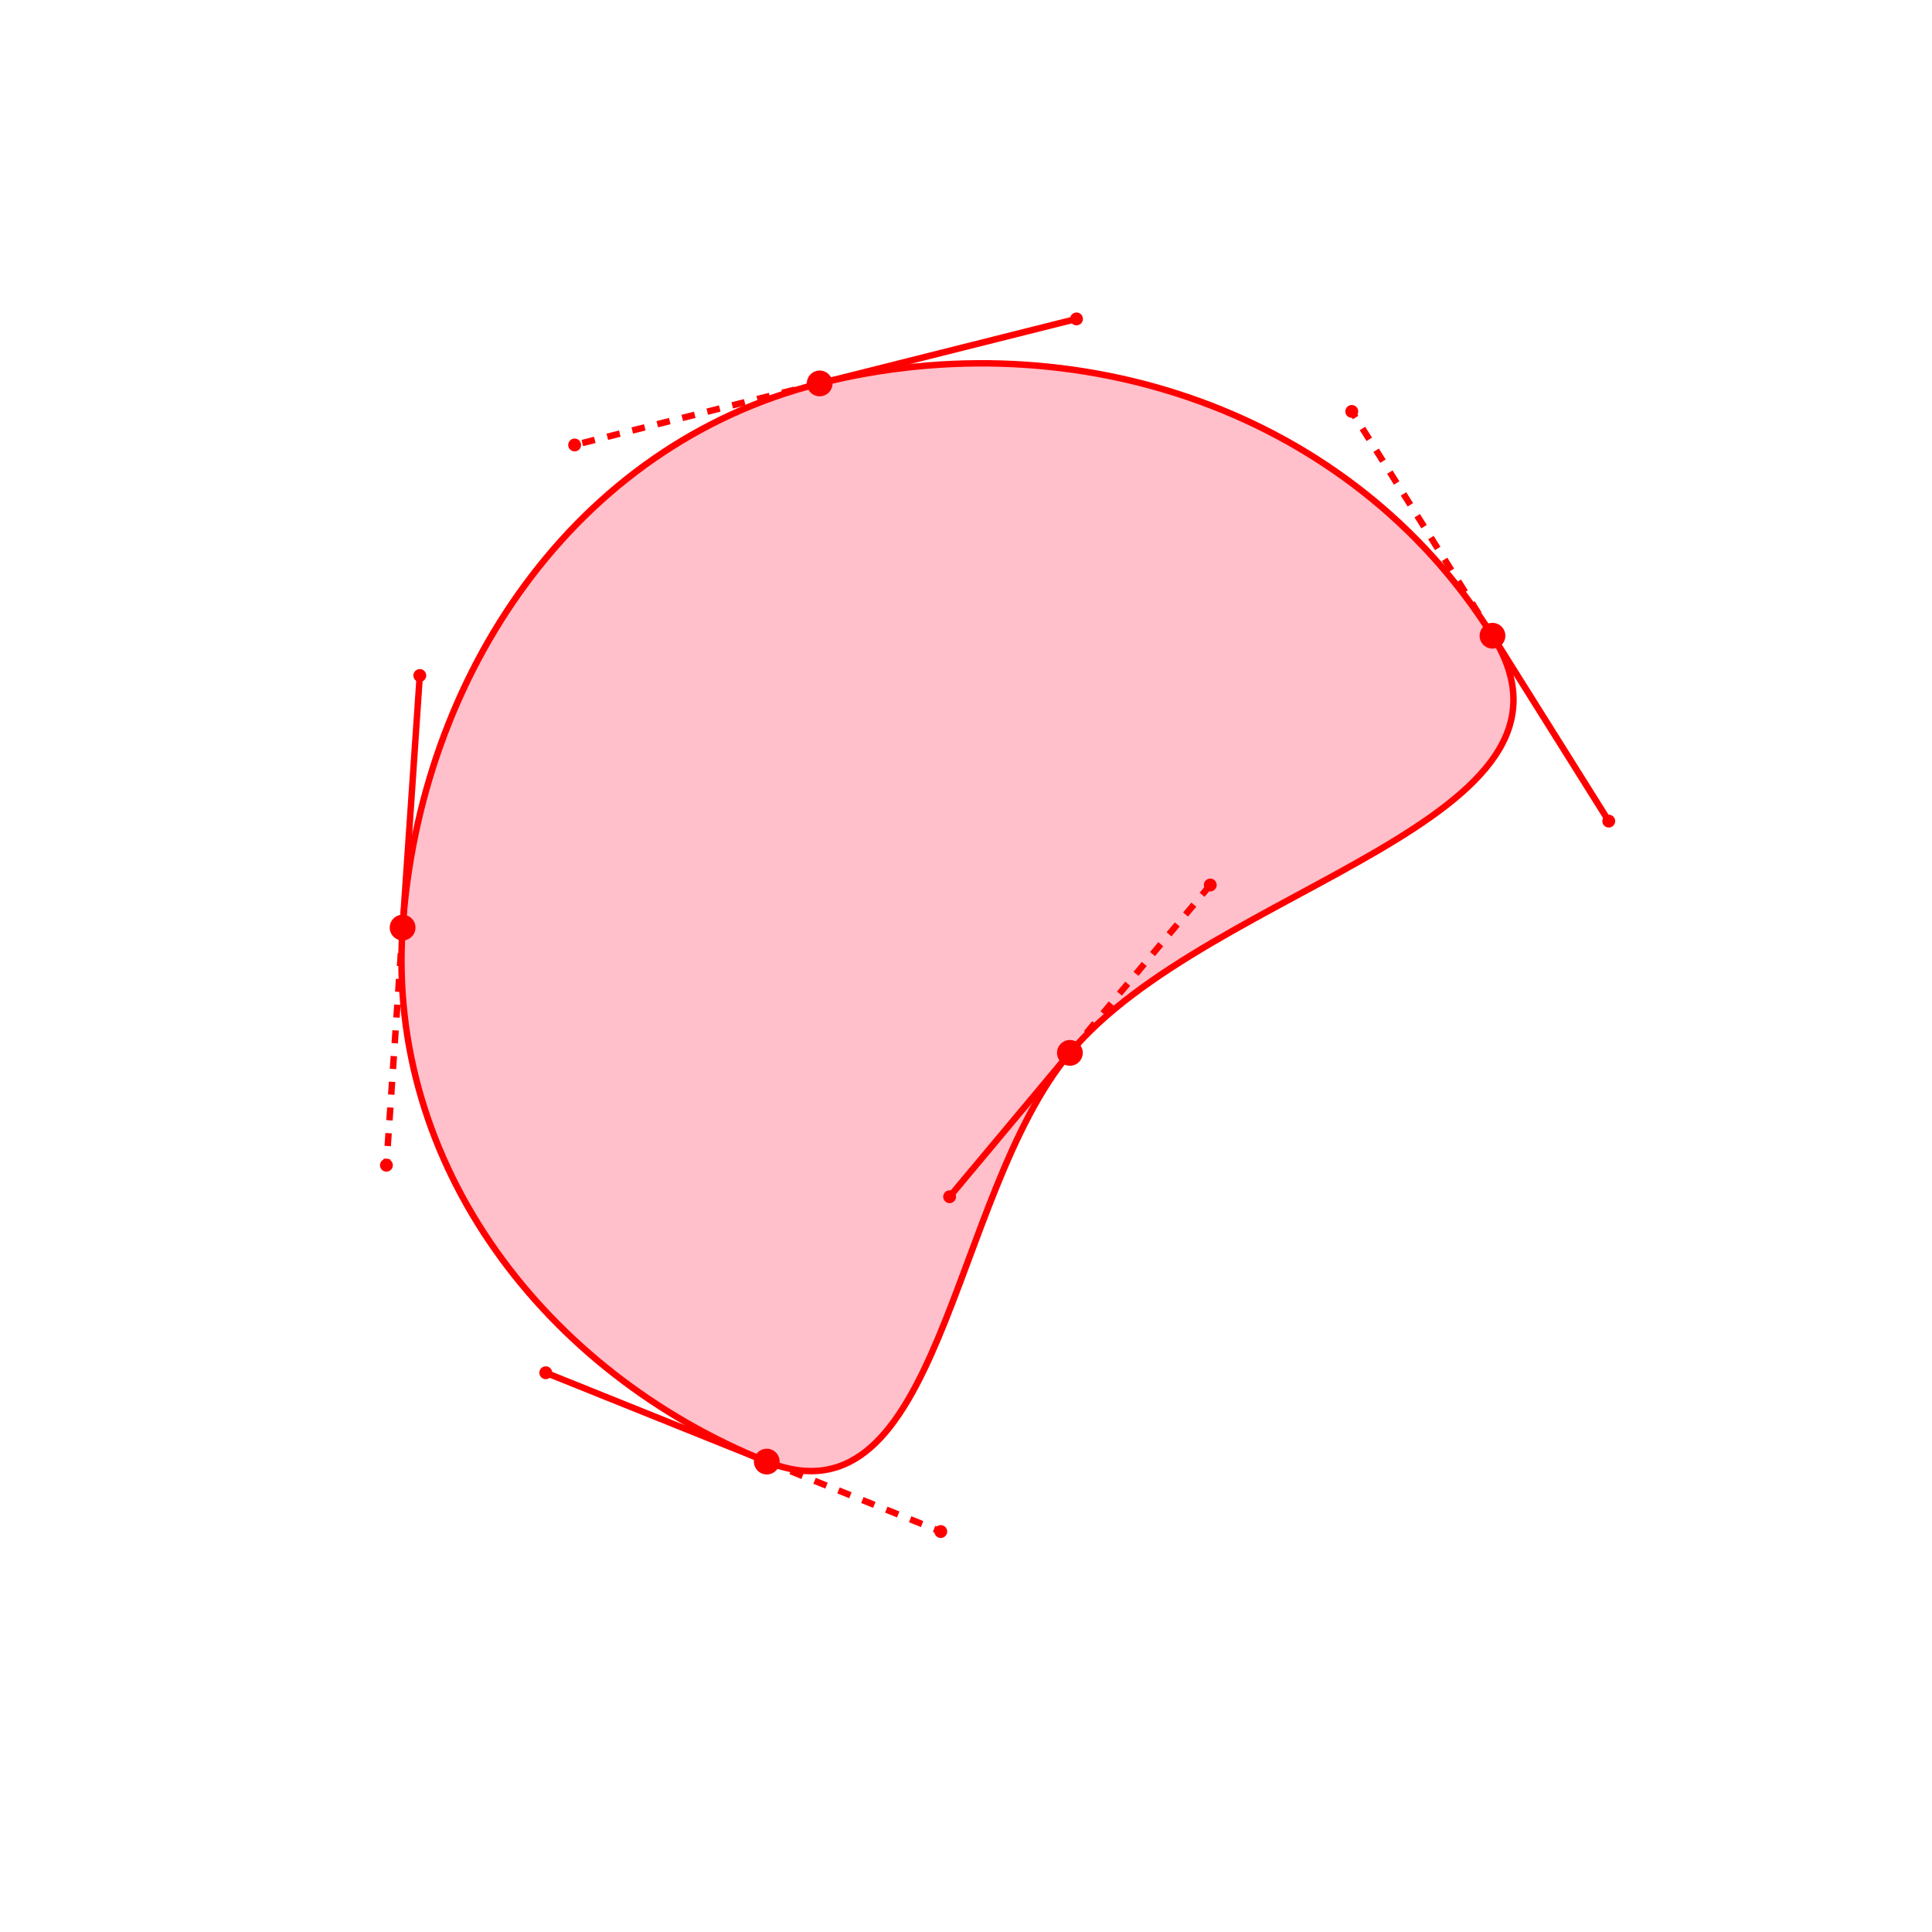
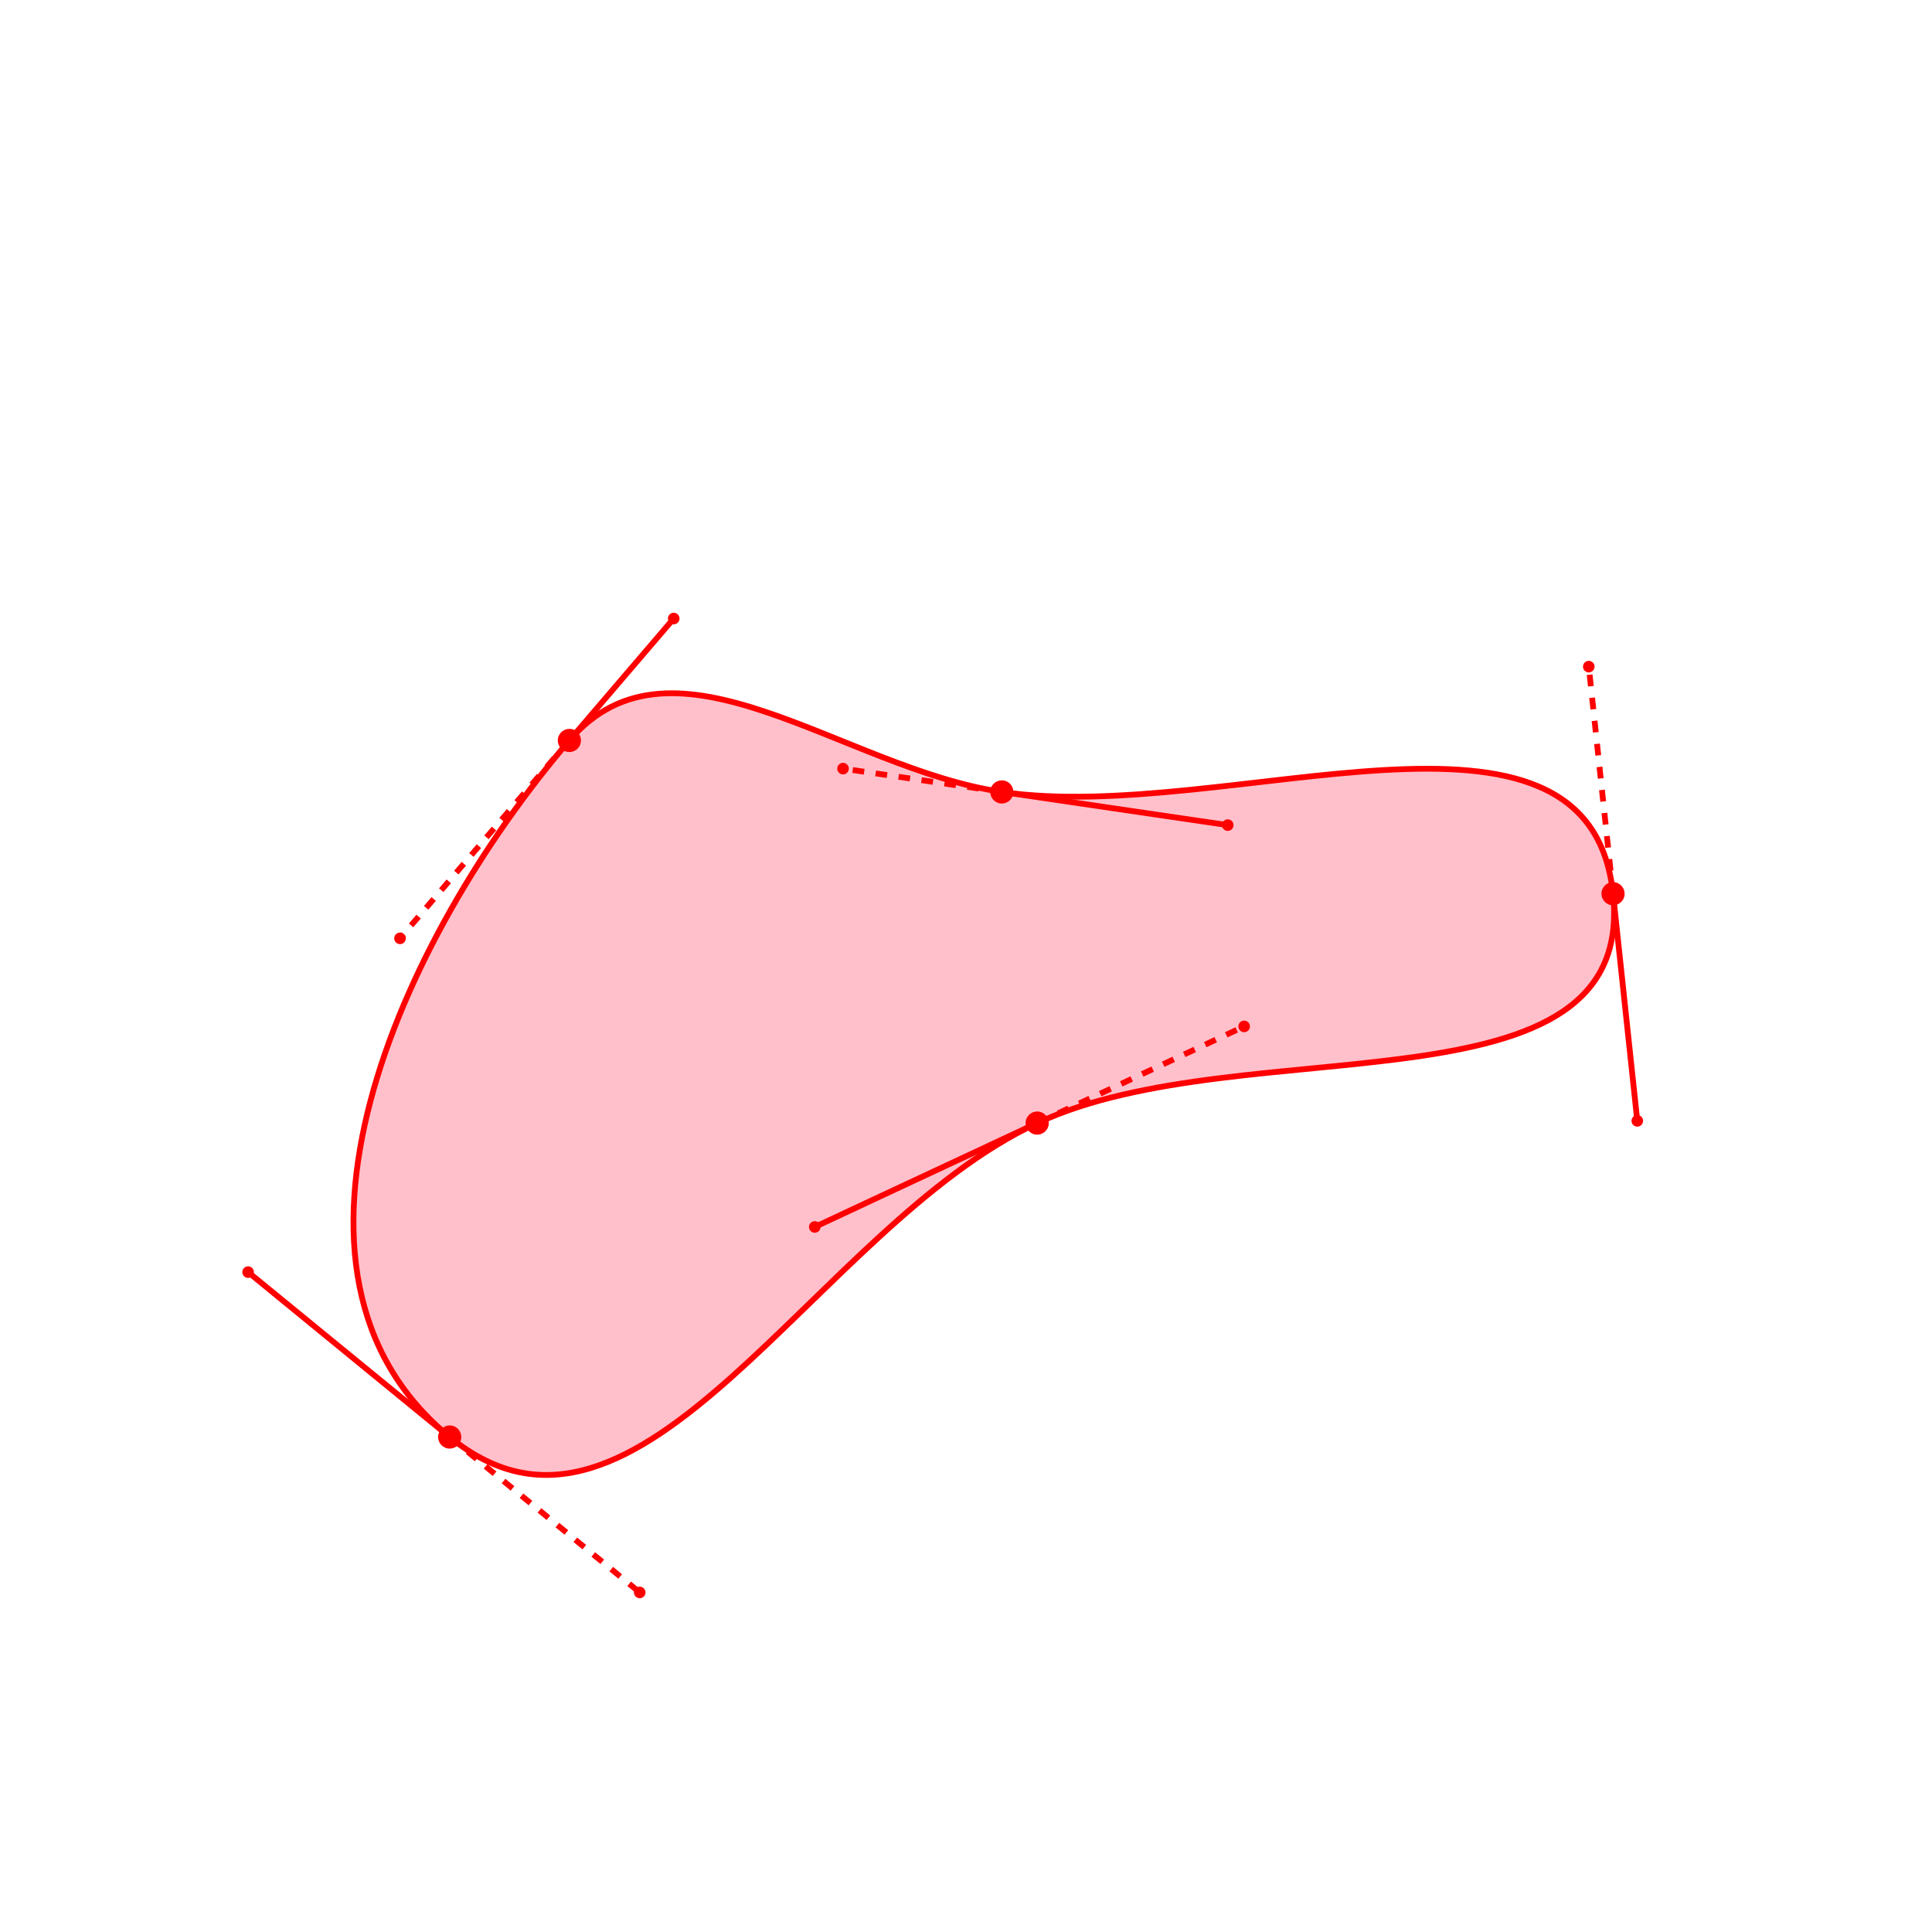
<svg xmlns="http://www.w3.org/2000/svg" width="600" height="600" viewBox="0 0 600 600">
-   <g transform="rotate(57.90073,300,300)">
-     <path stroke="red" stroke-width="2" fill="pink" d="M300,106.989C367.958,106.989,319.001,222.371,340.001,287.003C357.998,342.391,444.62,399.97,397.504,434.202C337.657,477.683,256.765,485.36,196.919,441.879C133.438,395.758,98.34,316.981,122.587,242.355C148,164.141,217.761,106.989,300,106.989" />
-     <line x1="300" y1="106.989" x2="367.958" y2="106.989" stroke-width="2" stroke="red" />
-     <line x1="340.001" y1="287.003" x2="319.001" y2="222.371" stroke-width="2" stroke="red" stroke-dasharray="4" />
-     <circle cx="367.958" cy="106.989" r="2" fill="red" />
-     <circle cx="319.001" cy="222.371" r="2" fill="red" />
-     <circle cx="300" cy="106.989" r="4" fill="red" />
-     <line x1="340.001" y1="287.003" x2="357.998" y2="342.391" stroke-width="2" stroke="red" />
-     <line x1="397.504" y1="434.202" x2="444.62" y2="399.97" stroke-width="2" stroke="red" stroke-dasharray="4" />
-     <circle cx="357.998" cy="342.391" r="2" fill="red" />
-     <circle cx="444.62" cy="399.97" r="2" fill="red" />
-     <circle cx="340.001" cy="287.003" r="4" fill="red" />
-     <line x1="397.504" y1="434.202" x2="337.657" y2="477.683" stroke-width="2" stroke="red" />
-     <line x1="196.919" y1="441.879" x2="256.765" y2="485.36" stroke-width="2" stroke="red" stroke-dasharray="4" />
-     <circle cx="337.657" cy="477.683" r="2" fill="red" />
-     <circle cx="256.765" cy="485.36" r="2" fill="red" />
-     <circle cx="397.504" cy="434.202" r="4" fill="red" />
-     <line x1="196.919" y1="441.879" x2="133.438" y2="395.758" stroke-width="2" stroke="red" />
-     <line x1="122.587" y1="242.355" x2="98.34" y2="316.981" stroke-width="2" stroke="red" stroke-dasharray="4" />
-     <circle cx="133.438" cy="395.758" r="2" fill="red" />
-     <circle cx="98.34" cy="316.981" r="2" fill="red" />
-     <circle cx="196.919" cy="441.879" r="4" fill="red" />
-     <line x1="122.587" y1="242.355" x2="148" y2="164.141" stroke-width="2" stroke="red" />
-     <line x1="300" y1="106.989" x2="217.761" y2="106.989" stroke-width="2" stroke="red" stroke-dasharray="4" />
-     <circle cx="148" cy="164.141" r="2" fill="red" />
-     <circle cx="217.761" cy="106.989" r="2" fill="red" />
-     <circle cx="122.587" cy="242.355" r="4" fill="red" />
+   <g transform="rotate(11.62495,300,300)">
+     <path stroke="red" stroke-width="1.8" fill="pink" d="M300,244.811C370.801,240.765,470.711,169.967,492.296,237.519C513.89,305.095,388.391,300.973,331.481,343.33C270.327,388.844,239.951,510.971,172.428,475.588C100.781,438.042,126.104,327.005,165.237,256.213C189.35,212.593,250.24,247.655,300,244.811" />
+     <line x1="300" y1="244.811" x2="370.801" y2="240.765" stroke-width="1.8" stroke="red" />
+     <line x1="492.296" y1="237.519" x2="470.711" y2="169.967" stroke-width="1.8" stroke="red" stroke-dasharray="3.6" />
+     <circle cx="370.801" cy="240.765" r="1.8" fill="red" />
+     <circle cx="470.711" cy="169.967" r="1.8" fill="red" />
+     <circle cx="300" cy="244.811" r="3.6" fill="red" />
+     <line x1="492.296" y1="237.519" x2="513.89" y2="305.095" stroke-width="1.8" stroke="red" />
+     <line x1="331.481" y1="343.33" x2="388.391" y2="300.973" stroke-width="1.8" stroke="red" stroke-dasharray="3.6" />
+     <circle cx="513.89" cy="305.095" r="1.8" fill="red" />
+     <circle cx="388.391" cy="300.973" r="1.8" fill="red" />
+     <circle cx="492.296" cy="237.519" r="3.6" fill="red" />
+     <line x1="331.481" y1="343.33" x2="270.327" y2="388.844" stroke-width="1.8" stroke="red" />
+     <line x1="172.428" y1="475.588" x2="239.951" y2="510.971" stroke-width="1.8" stroke="red" stroke-dasharray="3.6" />
+     <circle cx="270.327" cy="388.844" r="1.8" fill="red" />
+     <circle cx="239.951" cy="510.971" r="1.8" fill="red" />
+     <circle cx="331.481" cy="343.33" r="3.6" fill="red" />
+     <line x1="172.428" y1="475.588" x2="100.781" y2="438.042" stroke-width="1.8" stroke="red" />
+     <line x1="165.237" y1="256.213" x2="126.104" y2="327.005" stroke-width="1.8" stroke="red" stroke-dasharray="3.6" />
+     <circle cx="100.781" cy="438.042" r="1.8" fill="red" />
+     <circle cx="126.104" cy="327.005" r="1.8" fill="red" />
+     <circle cx="172.428" cy="475.588" r="3.6" fill="red" />
+     <line x1="165.237" y1="256.213" x2="189.35" y2="212.593" stroke-width="1.8" stroke="red" />
+     <line x1="300" y1="244.811" x2="250.24" y2="247.655" stroke-width="1.8" stroke="red" stroke-dasharray="3.6" />
+     <circle cx="189.35" cy="212.593" r="1.8" fill="red" />
+     <circle cx="250.24" cy="247.655" r="1.8" fill="red" />
+     <circle cx="165.237" cy="256.213" r="3.6" fill="red" />
  </g>
</svg>
